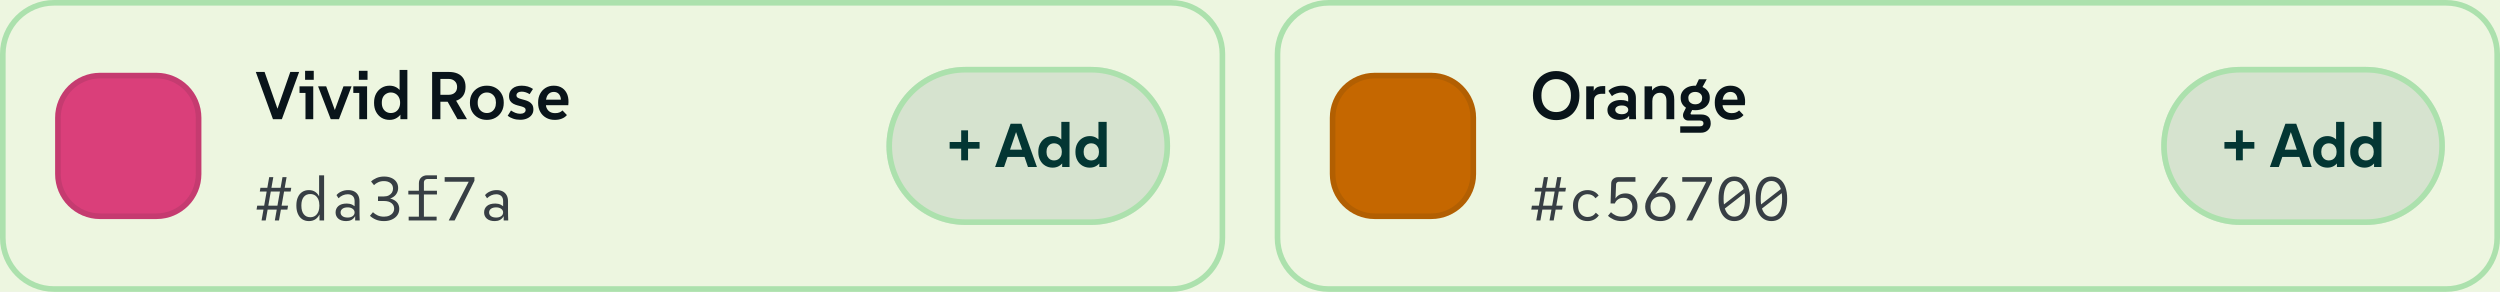
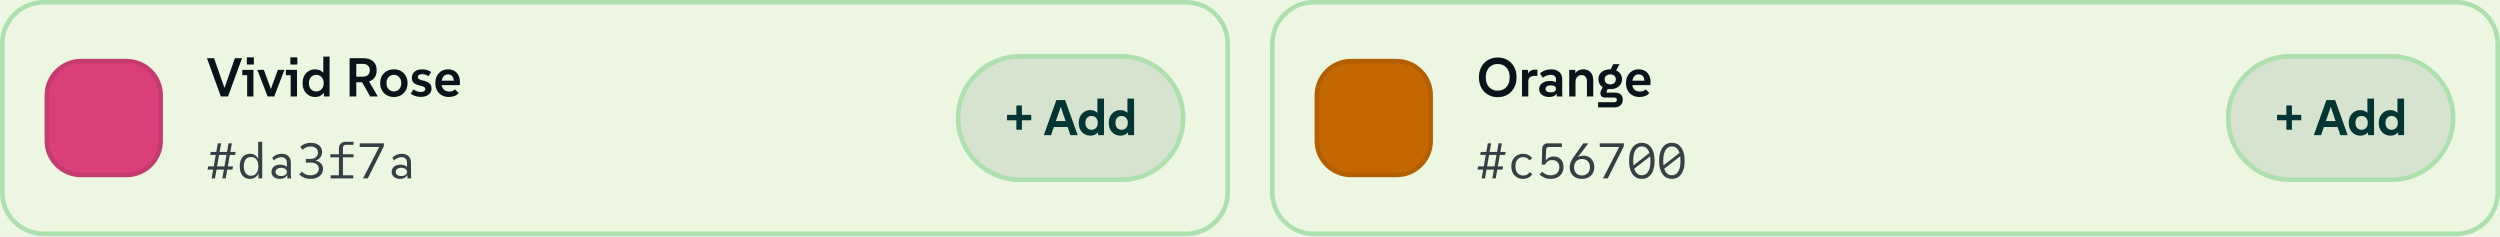
- <svg xmlns="http://www.w3.org/2000/svg" width="444.375" height="51.875" viewBox="0 0 444.375 51.875">
+ <svg xmlns="http://www.w3.org/2000/svg" width="549.266" height="51.875" viewBox="0 0 549.266 51.875">
  <defs>
    <clipPath id="a" clipPathUnits="userSpaceOnUse">
      <rect width="26" height="26" x="9.797" y="12.938" fill="#fff" rx="8" ry="8" />
    </clipPath>
    <clipPath id="b" clipPathUnits="userSpaceOnUse">
-       <rect width="26" height="26" x="236.375" y="12.938" fill="#fff" rx="8" ry="8" />
+       <rect width="26" height="26" x="288.828" y="12.938" fill="#fff" rx="8" ry="8" />
    </clipPath>
  </defs>
  <g>
    <g>
-       <rect width="444.375" height="51.875" fill="#edf6e0" />
+       <rect width="549.266" height="51.875" fill="#edf6e0" />
      <g>
-         <rect width="217.781" height="51.875" fill="#edf6e0" rx="9.6" ry="9.6" />
-         <rect width="216.781" height="50.875" x=".5" y=".5" fill="none" stroke="#ace1ad" rx="9.1" ry="9.1" />
+         <rect width="270.234" height="51.875" fill="#edf6e0" rx="9.6" ry="9.6" />
+         <rect width="269.234" height="50.875" x=".5" y=".5" fill="none" stroke="#ace1ad" rx="9.1" ry="9.1" />
        <g>
          <rect width="26" height="26" x="9.797" y="12.938" fill="#da3f7a" rx="8" ry="8" />
          <path fill="#09141a" fill-opacity=".1" fill-rule="evenodd" d="M.8 3.94h44v44H.8Zm16.997 9.998h10a7 7 0 0 1 7 7v10a7 7 0 0 1-7 7h-10a7 7 0 0 1-7-7v-10a7 7 0 0 1 7-7" clip-path="url(#a)" />
        </g>
        <g>
          <g>
            <path fill="#09141a" d="M3.13 0 .08-8.4h1.56l2.55 7.28h-.52L6.21-8.4h1.57L4.71 0zm5.78 0v-5.29l.62.62H7.85v-1.17h2.44V0zm-.07-7.01V-8.6h1.54v1.59zM13.4 0l-2.25-5.84h1.44l1.8 4.93h-.53l1.8-4.93h1.44L14.86 0zm5.07 0v-5.29l.62.62h-1.68v-1.17h2.45V0zm-.07-7.01V-8.6h1.54v1.59zM23.86.12q-.79 0-1.42-.37-.62-.38-.98-1.05t-.36-1.57v-.12q0-.88.36-1.55.37-.67 1-1.05.62-.37 1.4-.37.68 0 1.21.3.53.31.85.84l-.28.33v-4.27h1.38V0h-1.24v-1.48l.26.29q-.34.62-.9.96-.56.35-1.28.35m.21-1.22q.48 0 .86-.22.37-.22.58-.63.22-.41.22-.97 0-.57-.22-.98-.21-.4-.58-.62-.38-.23-.86-.23-.44 0-.8.22-.37.21-.58.6-.21.4-.21.94v.12q0 .54.21.94t.58.62q.36.21.8.21M31.42 0v-8.4h3.01q.89 0 1.55.3t1.02.89.36 1.45q0 .88-.36 1.47t-1.02.89q-.66.29-1.55.29H32.1v-1.23h2.26q.67 0 1.08-.36.42-.36.42-1.04 0-.65-.42-1.03-.41-.39-1.08-.39h-2.08l.61-.55V0zm4.51 0-2.11-3.74h1.6L37.62 0zm5.22.12q-.86 0-1.54-.38t-1.08-1.06q-.39-.68-.39-1.56v-.11q0-.88.39-1.55.4-.67 1.08-1.05.68-.37 1.54-.37t1.53.37q.68.38 1.07 1.05.4.67.4 1.54v.12q0 .88-.4 1.56-.39.68-1.07 1.06-.67.38-1.53.38m0-1.22q.48 0 .84-.23.36-.22.57-.63.2-.4.2-.92V-3q0-.52-.2-.91-.21-.39-.57-.61-.36-.23-.84-.23t-.84.23q-.37.23-.58.62t-.21.91v.11q0 .52.21.92.21.41.58.63.36.23.84.23M47.08.1q-.69 0-1.27-.2t-.96-.51l.59-.94q.36.25.78.42.43.16.86.16t.7-.18q.26-.18.26-.48 0-.28-.21-.42-.22-.14-.55-.23-.34-.09-.72-.19-.37-.1-.71-.28-.33-.18-.55-.5-.21-.33-.21-.88 0-.81.61-1.32.6-.51 1.65-.51.57 0 1.09.15.51.16.91.43l-.6.93q-.32-.21-.68-.33t-.74-.12q-.42 0-.67.18t-.25.47q0 .27.22.42.22.14.56.23t.73.2q.38.11.72.29.35.19.57.52.21.33.21.88 0 .53-.3.94t-.83.64q-.52.23-1.21.23m6.14.02q-.88 0-1.54-.38-.67-.38-1.04-1.05-.38-.68-.38-1.58v-.12q0-.84.35-1.5.35-.67.98-1.06t1.46-.39q.88 0 1.51.42.62.43.91 1.21.28.78.15 1.84h-4.36v-.98h3.62l-.61.49q.09-.59-.05-1.01t-.44-.64-.72-.22q-.47 0-.79.24t-.48.65q-.16.42-.16.95v.29q0 .47.2.84.19.37.56.59.37.21.89.21.45 0 .76-.12t.55-.36l.79.82q-.36.43-.91.64-.55.22-1.25.22" transform="translate(45.39,21.19)" />
          </g>
          <g>
            <path fill="#373e44" d="m1.1 0 1.36-7.7h.73L1.84 0zM.21-1.93l.12-.7h5.48l-.12.7zM3.46 0l1.36-7.7h.73L4.2 0zM.79-5.15l.11-.66h5.48l-.11.66zM9.53.11q-.7 0-1.21-.34-.5-.34-.76-.95-.27-.61-.27-1.43v-.11q0-.81.27-1.41.26-.6.77-.94.5-.33 1.2-.33.68 0 1.16.35.48.34.73.96l-.09.16v-4.1h.89V0h-.82v-1.43l.09.14q-.25.66-.75 1.03-.51.37-1.21.37m.23-.69q.51 0 .87-.25t.56-.72q.19-.46.19-1.09 0-.64-.19-1.1-.2-.46-.56-.71t-.87-.25q-.75 0-1.17.53-.41.54-.41 1.45v.11q0 .94.41 1.48.42.55 1.17.55m7.98.58v-1.69l-.1-.28v-1.46q0-.61-.33-.92t-.89-.31q-.44 0-.87.18-.42.18-.77.53l-.36-.56q.35-.42.89-.65.54-.24 1.18-.24.62 0 1.07.23t.7.67.25 1.07v1.69q0 .44.01.88.02.43.03.86zm-1.59.11q-.9 0-1.4-.43-.49-.43-.49-1.11 0-.7.5-1.14.51-.44 1.5-.44.53 0 .95.2t.67.54q.25.35.25.79h-.23q0 .46-.23.82-.22.36-.61.57-.39.2-.91.2m.26-.63q.54 0 .89-.25.34-.25.34-.66 0-.38-.34-.64-.35-.26-.89-.26-.6 0-.93.25t-.33.65q0 .41.33.66t.93.25m6.45.63q-.84 0-1.45-.27-.61-.26-1.04-.67l.53-.64q.35.34.82.56.47.23 1.15.23.54 0 .94-.18.41-.19.63-.51.23-.32.23-.74 0-.61-.48-.98-.47-.37-1.29-.37h-1.1v-.81h1.03q.52 0 .89-.19.36-.19.56-.5.19-.32.19-.7 0-.63-.44-.98Q23.59-7 22.86-7q-.61 0-1.05.22-.45.21-.72.5l-.52-.65q.37-.36.96-.62.6-.26 1.36-.26.74 0 1.3.25.57.25.88.71.31.45.31 1.08 0 .55-.29 1.01-.28.46-.83.73-.56.27-1.34.27v-.26q.9 0 1.48.26.59.25.89.69.29.45.29 1 0 .65-.35 1.14t-.96.76q-.62.28-1.41.28m6.21-.41v-6.32q0-.65.42-1.03.41-.38 1.07-.38h1.72v.66h-1.73q-.25 0-.42.17-.17.16-.17.41V-.3zm-1.88-4.32v-.67h5.09v.67zM27.25 0v-.68h4.97V0zm7.12 0 3.66-7.1.19.21h-4.57v-.81h5.29v.64L35.42 0zm9.77 0v-1.69l-.1-.28v-1.46q0-.61-.33-.92t-.89-.31q-.44 0-.87.18-.42.18-.77.53l-.36-.56q.35-.42.89-.65.54-.24 1.18-.24.62 0 1.07.23t.7.67.25 1.07v1.69q0 .44.01.88.01.43.03.86zm-1.59.11q-.9 0-1.4-.43-.49-.43-.49-1.11 0-.7.5-1.14.51-.44 1.5-.44.53 0 .95.2t.67.54q.25.35.25.79h-.23q0 .46-.23.82-.22.36-.61.57-.39.2-.91.2m.26-.63q.54 0 .89-.25.34-.25.34-.66 0-.38-.34-.64-.35-.26-.89-.26-.6 0-.93.25t-.33.65q0 .41.33.66t.93.25" transform="translate(45.39,39.19)" />
          </g>
        </g>
        <g>
-           <rect width="50.422" height="28.094" x="157.562" y="11.891" fill="#033633" fill-opacity=".1" rx="14.047" ry="14.047" />
-           <rect width="49.422" height="27.094" x="158.062" y="12.391" fill="none" stroke="#ace1ad" rx="13.547" ry="13.547" />
-           <path fill="#033633" d="M2.69-1.19v-2.08H.64v-1.18h2.05v-2.07h1.22v2.07h2.05v1.18H3.91v2.08zM8.72 0l2.76-7.7h1.92L16.16 0h-1.6l-2.22-6.52h.21L10.31 0zm1.25-1.79.5-1.3h3.96l.51 1.3zm8.98 1.9q-.72 0-1.3-.34t-.91-.96q-.34-.62-.34-1.45v-.11q0-.82.34-1.44t.93-.97q.58-.34 1.29-.34.59 0 1.05.25.47.25.77.68l-.29.35v-3.81h1.46V0h-1.31v-1.32l.28.3q-.32.54-.83.84-.5.29-1.14.29m.24-1.28q.4 0 .72-.18.31-.18.49-.52t.18-.82q0-.49-.18-.83t-.49-.52q-.32-.18-.72-.18-.36 0-.67.17-.3.18-.48.51-.18.32-.18.79v.11q0 .46.18.79t.48.51q.31.17.67.17M25.55.11q-.72 0-1.3-.34t-.91-.96Q23-1.81 23-2.64v-.11q0-.82.34-1.44t.93-.97q.58-.34 1.29-.34.59 0 1.05.25.47.25.77.68l-.29.35v-3.81h1.46V0h-1.31v-1.32l.28.3q-.32.54-.83.84-.5.29-1.14.29m.24-1.28q.4 0 .72-.18.31-.18.49-.52t.18-.82q0-.49-.18-.83t-.49-.52q-.32-.18-.72-.18-.36 0-.67.17-.3.18-.48.51-.18.32-.18.79v.11q0 .46.18.79t.48.51q.31.17.67.17" transform="translate(168.16,29.69)" />
+           <rect width="50.422" height="28.094" x="210.016" y="11.891" fill="#033633" fill-opacity=".1" rx="14.047" ry="14.047" />
+           <rect width="49.422" height="27.094" x="210.516" y="12.391" fill="none" stroke="#ace1ad" rx="13.547" ry="13.547" />
+           <path fill="#033633" d="M2.69-1.19v-2.08H.64v-1.18h2.05v-2.07h1.22v2.07h2.05v1.18H3.91v2.08zM8.72 0l2.76-7.7h1.92L16.16 0h-1.6l-2.22-6.52h.21L10.31 0zm1.25-1.79.5-1.3h3.96l.51 1.3zm8.98 1.9q-.72 0-1.3-.34t-.91-.96q-.34-.62-.34-1.45v-.11q0-.82.34-1.44t.93-.97q.58-.34 1.29-.34.59 0 1.05.25.47.25.77.68l-.29.35v-3.81h1.46V0h-1.31v-1.32l.28.3q-.32.54-.83.84-.5.29-1.14.29m.24-1.28q.4 0 .72-.18.31-.18.49-.52t.18-.82q0-.49-.18-.83t-.49-.52q-.32-.18-.72-.18-.36 0-.67.17-.3.18-.48.51-.18.32-.18.79v.11q0 .46.18.79t.48.51q.31.17.67.17M25.55.11q-.72 0-1.3-.34t-.91-.96Q23-1.81 23-2.64v-.11q0-.82.34-1.44t.93-.97q.58-.34 1.29-.34.59 0 1.05.25.47.25.77.68l-.29.35v-3.81h1.46V0h-1.31v-1.32l.28.3q-.32.54-.83.84-.5.29-1.14.29m.24-1.28q.4 0 .72-.18.31-.18.49-.52t.18-.82q0-.49-.18-.83t-.49-.52q-.32-.18-.72-.18-.36 0-.67.17-.3.18-.48.51-.18.32-.18.79v.11q0 .46.18.79t.48.51q.31.17.67.17" transform="translate(220.61,29.69)" />
        </g>
      </g>
      <g>
-         <rect width="217.797" height="51.875" x="226.578" fill="#edf6e0" rx="9.6" ry="9.6" />
-         <rect width="216.797" height="50.875" x="227.078" y=".5" fill="none" stroke="#ace1ad" rx="9.1" ry="9.1" />
+         <rect width="270.234" height="51.875" x="279.031" fill="#edf6e0" rx="9.6" ry="9.6" />
+         <rect width="269.234" height="50.875" x="279.531" y=".5" fill="none" stroke="#ace1ad" rx="9.1" ry="9.1" />
        <g>
-           <rect width="26" height="26" x="236.375" y="12.938" fill="#c56700" rx="8" ry="8" />
-           <path fill="#09141a" fill-opacity=".1" fill-rule="evenodd" d="M227.38 3.94h44v44h-44Zm16.995 9.998h10a7 7 0 0 1 7 7v10a7 7 0 0 1-7 7h-10a7 7 0 0 1-7-7v-10a7 7 0 0 1 7-7" clip-path="url(#b)" />
+           <rect width="26" height="26" x="288.828" y="12.938" fill="#c56700" rx="8" ry="8" />
+           <path fill="#09141a" fill-opacity=".1" fill-rule="evenodd" d="M279.83 3.94h44v44h-44Zm16.998 9.998h10a7 7 0 0 1 7 7v10a7 7 0 0 1-7 7h-10a7 7 0 0 1-7-7v-10a7 7 0 0 1 7-7" clip-path="url(#b)" />
        </g>
        <g>
          <g>
-             <path fill="#09141a" d="M4.64.16Q3.75.16 3-.15q-.76-.31-1.32-.88-.55-.58-.86-1.37-.31-.8-.31-1.77v-.09q0-.96.31-1.75t.86-1.36q.56-.57 1.32-.88.75-.31 1.64-.31t1.65.31 1.31.88.86 1.36.31 1.75v.09q0 .97-.31 1.77-.31.79-.86 1.37-.55.57-1.31.88T4.64.16m0-1.43q.77 0 1.36-.35t.93-1q.33-.65.33-1.55v-.09q0-.88-.33-1.52-.34-.65-.93-1t-1.36-.35q-.76 0-1.35.35-.6.35-.94 1-.33.64-.33 1.52v.09q0 .9.33 1.55.34.65.94 1 .59.35 1.35.35M9.98 0v-5.84h1.34v1.69l-.18-.01q.04-.67.28-1.05.24-.37.63-.53.38-.15.84-.15h.47v1.37h-.59q-.67 0-1.04.31t-.37.91V0zm7.63 0-.01-1.78-.16-.51v-1.4q0-.58-.32-.82-.33-.24-.84-.24-.43 0-.91.17-.47.16-.82.48l-.62-.93q.39-.43 1.05-.68t1.39-.25 1.27.25q.55.25.86.74.31.48.31 1.2v1.89q0 .48 0 .94.01.47.03.94zm-1.69.12q-.98 0-1.58-.49-.59-.48-.59-1.25 0-.52.29-.93.29-.4.82-.63.54-.23 1.25-.23 1.07 0 1.61.46.54.47.54 1.24h-.36q0 .87-.5 1.35-.51.48-1.48.48m.38-1.01q.53 0 .84-.22.31-.21.31-.56 0-.34-.31-.56-.31-.21-.84-.21t-.84.21q-.32.22-.32.56t.32.56.84.22m4.05.89v-5.84h1.33v1.6h-.37q.13-.53.37-.86.24-.34.55-.53.31-.18.63-.26.32-.07.59-.07.98 0 1.58.64t.6 1.84V0h-1.39v-3.26q0-.76-.33-1.1-.32-.34-.85-.34-.37 0-.67.17t-.48.49q-.18.33-.18.81V0zm6.34 2.4V1.26h3.54q.29 0 .44-.14.15-.13.15-.38t-.15-.37q-.15-.13-.44-.13h-2.04q-.45 0-.7-.23-.26-.23-.3-.58-.04-.36.15-.72l.58-1.18 1.17.28-.52 1.04q-.04.07-.04.14-.01.07.04.12t.15.05h1.72q.74 0 1.21.38.46.39.46 1.21 0 .48-.22.85t-.61.59q-.39.21-.91.21zm2.67-4q-.76 0-1.34-.27-.58-.28-.92-.76-.33-.49-.33-1.12v-.11q0-.62.33-1.09.34-.48.92-.75.58-.26 1.34-.26t1.34.26q.59.27.91.74.33.47.33 1.08v.13q0 .63-.33 1.12-.32.48-.91.76-.58.27-1.34.27m0-1.05q.29 0 .57-.1.28-.11.47-.36.19-.26.19-.69 0-.47-.35-.76-.34-.29-.88-.29t-.89.29q-.34.28-.34.76 0 .43.19.69.2.25.48.36.28.1.56.1m-.29-2.44.94-2.01h1.39l-1.1 2.01zM35.78.12q-.87 0-1.54-.38T33.2-1.31q-.37-.68-.37-1.58v-.12q0-.84.34-1.5.35-.67.98-1.06t1.46-.39q.89 0 1.51.42.62.43.91 1.21t.15 1.84h-4.36v-.98h3.62l-.61.49q.09-.59-.04-1.01-.14-.42-.44-.64-.31-.22-.73-.22-.47 0-.78.24-.32.24-.48.65-.17.42-.17.95v.29q0 .47.2.84.19.37.57.59.37.21.89.21.45 0 .75-.12.31-.12.56-.36l.78.82q-.35.43-.9.64-.56.22-1.26.22" transform="translate(271.97,21.19)" />
+             <path fill="#09141a" d="M4.64.16Q3.75.16 3-.15q-.76-.31-1.32-.88-.55-.58-.86-1.37-.31-.8-.31-1.77v-.09q0-.96.31-1.75t.86-1.36q.56-.57 1.32-.88.75-.31 1.64-.31t1.65.31 1.31.88.86 1.36.31 1.75v.09q0 .97-.31 1.77-.31.79-.86 1.37-.55.57-1.31.88T4.64.16m0-1.43q.77 0 1.36-.35t.93-1q.33-.65.33-1.55v-.09q0-.88-.33-1.52-.34-.65-.93-1t-1.36-.35q-.76 0-1.35.35-.6.35-.94 1-.33.64-.33 1.52v.09q0 .9.33 1.55.34.65.94 1 .59.35 1.35.35M9.98 0v-5.84h1.34v1.69l-.18-.01q.04-.67.28-1.05.24-.37.63-.53.38-.15.84-.15h.47v1.37h-.59q-.67 0-1.04.31t-.37.91V0zm7.63 0-.01-1.78-.16-.51v-1.4q0-.58-.32-.82-.33-.24-.84-.24-.43 0-.91.17-.47.16-.82.48l-.62-.93q.39-.43 1.05-.68t1.39-.25 1.27.25q.55.25.86.74.31.48.31 1.2v1.89q0 .48 0 .94.01.47.03.94zm-1.69.12q-.98 0-1.58-.49-.59-.48-.59-1.25 0-.52.29-.93.29-.4.82-.63.54-.23 1.25-.23 1.07 0 1.61.46.54.47.54 1.24h-.36q0 .87-.5 1.35-.51.48-1.48.48m.38-1.01q.53 0 .84-.22.31-.21.31-.56 0-.34-.31-.56-.31-.21-.84-.21t-.84.21q-.32.22-.32.56t.32.56.84.22m4.05.89v-5.84h1.33v1.6h-.37q.13-.53.37-.86.24-.34.55-.53.31-.18.63-.26.32-.07.59-.07.98 0 1.58.64t.6 1.84V0h-1.39v-3.26q0-.76-.33-1.1-.32-.34-.85-.34-.37 0-.67.17t-.48.49q-.18.33-.18.81V0zm6.34 2.4V1.26h3.54q.29 0 .44-.14.15-.13.15-.38t-.15-.37q-.15-.13-.44-.13h-2.04q-.45 0-.7-.23-.26-.23-.3-.58-.04-.36.15-.72l.58-1.18 1.17.28-.52 1.04q-.04.07-.04.14-.01.07.04.12t.15.05h1.72q.74 0 1.21.38.46.39.46 1.21 0 .48-.22.85t-.61.59q-.39.21-.91.21zm2.67-4q-.76 0-1.34-.27-.58-.28-.92-.76-.33-.49-.33-1.12v-.11q0-.62.33-1.09.34-.48.92-.75.58-.26 1.34-.26t1.34.26q.59.27.91.74.33.47.33 1.08v.13q0 .63-.33 1.12-.32.48-.91.76-.58.27-1.34.27m0-1.05q.29 0 .57-.1.28-.11.47-.36.19-.26.19-.69 0-.47-.35-.76-.34-.29-.88-.29t-.89.29q-.34.28-.34.76 0 .43.19.69.2.25.48.36.28.1.56.1m-.29-2.44.94-2.01h1.39l-1.1 2.01zM35.78.12q-.87 0-1.54-.38T33.2-1.31q-.37-.68-.37-1.58v-.12q0-.84.34-1.5.35-.67.98-1.06t1.46-.39q.89 0 1.51.42.62.43.91 1.21t.15 1.84h-4.36v-.98h3.62l-.61.49q.09-.59-.04-1.01-.14-.42-.44-.64-.31-.22-.73-.22-.47 0-.78.24-.32.24-.48.65-.17.42-.17.95v.29q0 .47.2.84.19.37.57.59.37.21.89.21.45 0 .75-.12.31-.12.56-.36l.78.82q-.35.43-.9.64-.56.22-1.26.22" transform="translate(324.42,21.19)" />
          </g>
          <g>
-             <path fill="#373e44" d="m1.1 0 1.36-7.7h.73L1.84 0zM.21-1.93l.12-.7h5.48l-.12.7zM3.46 0l1.36-7.7h.73L4.2 0zM.79-5.15l.11-.66h5.48l-.11.66zM10.23.11q-.76 0-1.35-.34-.58-.35-.92-.96-.33-.62-.33-1.43v-.1q0-.8.34-1.4.33-.61.92-.94.59-.34 1.34-.34.63 0 1.13.25.51.26.83.71l-.56.49q-.26-.36-.61-.54t-.79-.18q-.49 0-.88.23-.38.24-.6.67-.22.44-.22 1.05v.1q0 .63.22 1.08t.61.68q.39.24.88.24.45 0 .81-.19.36-.18.64-.57l.53.47q-.32.47-.84.75-.52.27-1.15.27m6.05 0q-.8 0-1.41-.27-.61-.28-1.02-.67l.53-.64q.32.32.8.55.48.24 1.12.24.86 0 1.37-.47.51-.48.51-1.28 0-.71-.41-1.15-.41-.45-1.16-.45-.58 0-.97.28-.4.27-.57.73h-.76l.11-3.58q.02-.48.36-.79t.83-.31h3.12v.81h-2.94q-.2 0-.34.13-.15.12-.16.32l-.12 2.86-.14-.03q.22-.55.71-.87.49-.33 1.22-.33.66 0 1.13.29.48.29.74.81.26.51.26 1.19 0 .81-.36 1.4t-.99.91-1.46.32m6.89 0q-.83 0-1.44-.32t-.94-.91-.33-1.38q0-.52.2-1.01.19-.5.52-.98l2.25-3.21h1.13l-2.55 3.34-.17.01q.35-.34.76-.49t.85-.15q.73 0 1.27.33.55.33.84.9t.29 1.31q0 .77-.34 1.35-.34.57-.94.89-.61.32-1.4.32m-.02-.75q.52 0 .92-.23t.62-.63q.22-.41.22-.95t-.22-.95-.61-.64q-.39-.22-.9-.22-.53 0-.93.22-.41.23-.63.64-.21.41-.21.95 0 .82.47 1.32.48.49 1.27.49m4.62.64 3.66-7.1.19.21h-4.57v-.81h5.29v.64L28.82 0zm8.53.11q-.87 0-1.5-.47t-.97-1.36q-.33-.88-.33-2.12 0-1.25.33-2.14.34-.89.97-1.36t1.5-.47q.88 0 1.5.47.63.47.97 1.36.33.89.33 2.14 0 1.24-.33 2.12-.34.89-.97 1.36-.62.47-1.5.47m0-.79q.6 0 1.03-.37.42-.37.65-1.08.22-.7.22-1.71 0-1.03-.22-1.73-.23-.71-.65-1.08-.43-.37-1.03-.37t-1.03.37q-.42.37-.65 1.08-.22.7-.22 1.73 0 1.01.22 1.71.23.71.65 1.08.43.37 1.03.37m-1.94-1.24-.2-.7 4.17-3.24.16.73zM42.9.11q-.87 0-1.5-.47t-.97-1.36q-.33-.88-.33-2.12 0-1.25.33-2.14.34-.89.97-1.36t1.5-.47q.88 0 1.5.47.63.47.97 1.36.33.89.33 2.14 0 1.24-.33 2.12-.34.89-.97 1.36-.62.47-1.5.47m0-.79q.6 0 1.03-.37.42-.37.65-1.08.22-.7.22-1.71 0-1.03-.22-1.73-.23-.71-.65-1.08-.43-.37-1.03-.37t-1.03.37q-.42.37-.65 1.08-.22.7-.22 1.73 0 1.01.22 1.71.23.71.65 1.08.43.37 1.03.37m-1.94-1.24-.2-.7 4.17-3.24.16.73z" transform="translate(271.97,39.19)" />
+             <path fill="#373e44" d="m1.1 0 1.36-7.7h.73L1.84 0zM.21-1.93l.12-.7h5.48l-.12.7zM3.46 0l1.36-7.7h.73L4.2 0zM.79-5.15l.11-.66h5.48l-.11.66zM10.23.11q-.76 0-1.35-.34-.58-.35-.92-.96-.33-.62-.33-1.43v-.1q0-.8.34-1.4.33-.61.92-.94.59-.34 1.34-.34.63 0 1.13.25.51.26.83.71l-.56.49q-.26-.36-.61-.54t-.79-.18q-.49 0-.88.23-.38.24-.6.67-.22.44-.22 1.05v.1q0 .63.22 1.08t.61.68q.39.24.88.24.45 0 .81-.19.36-.18.64-.57l.53.47q-.32.47-.84.75-.52.27-1.15.27m6.05 0q-.8 0-1.41-.27-.61-.28-1.02-.67l.53-.64q.32.32.8.55.48.24 1.12.24.86 0 1.37-.47.51-.48.51-1.28 0-.71-.41-1.15-.41-.45-1.16-.45-.58 0-.97.28-.4.27-.57.73h-.76l.11-3.58q.02-.48.36-.79t.83-.31h3.12v.81h-2.94q-.2 0-.34.13-.15.12-.16.32l-.12 2.86-.14-.03q.22-.55.71-.87.49-.33 1.22-.33.66 0 1.13.29.48.29.74.81.26.51.26 1.19 0 .81-.36 1.4t-.99.91-1.46.32m6.89 0q-.83 0-1.44-.32t-.94-.91-.33-1.38q0-.52.2-1.01.19-.5.52-.98l2.25-3.21h1.13l-2.55 3.34-.17.01q.35-.34.76-.49t.85-.15q.73 0 1.27.33.55.33.84.9t.29 1.31q0 .77-.34 1.35-.34.57-.94.89-.61.32-1.4.32m-.02-.75q.52 0 .92-.23t.62-.63q.22-.41.22-.95t-.22-.95-.61-.64q-.39-.22-.9-.22-.53 0-.93.22-.41.23-.63.64-.21.41-.21.95 0 .82.47 1.32.48.49 1.27.49m4.62.64 3.66-7.1.19.21h-4.57v-.81h5.29v.64L28.82 0zm8.53.11q-.87 0-1.5-.47t-.97-1.36q-.33-.88-.33-2.12 0-1.25.33-2.14.34-.89.97-1.36t1.5-.47q.88 0 1.5.47.63.47.97 1.36.33.89.33 2.14 0 1.24-.33 2.12-.34.89-.97 1.36-.62.47-1.5.47m0-.79q.6 0 1.03-.37.42-.37.65-1.08.22-.7.22-1.71 0-1.03-.22-1.73-.23-.71-.65-1.08-.43-.37-1.03-.37t-1.03.37q-.42.37-.65 1.08-.22.7-.22 1.73 0 1.01.22 1.71.23.71.65 1.08.43.37 1.03.37m-1.94-1.24-.2-.7 4.17-3.24.16.73zM42.9.11q-.87 0-1.5-.47t-.97-1.36q-.33-.88-.33-2.12 0-1.25.33-2.14.34-.89.97-1.36t1.5-.47q.88 0 1.5.47.63.47.97 1.36.33.89.33 2.14 0 1.24-.33 2.12-.34.89-.97 1.36-.62.47-1.5.47m0-.79q.6 0 1.03-.37.42-.37.65-1.08.22-.7.22-1.71 0-1.03-.22-1.73-.23-.71-.65-1.08-.43-.37-1.03-.37t-1.03.37q-.42.37-.65 1.08-.22.7-.22 1.73 0 1.01.22 1.71.23.71.65 1.08.43.37 1.03.37m-1.94-1.24-.2-.7 4.17-3.24.16.73z" transform="translate(324.42,39.19)" />
          </g>
        </g>
        <g>
-           <rect width="50.422" height="28.094" x="384.156" y="11.891" fill="#033633" fill-opacity=".1" rx="14.047" ry="14.047" />
-           <rect width="49.422" height="27.094" x="384.656" y="12.391" fill="none" stroke="#ace1ad" rx="13.547" ry="13.547" />
-           <path fill="#033633" d="M2.69-1.19v-2.08H.64v-1.18h2.05v-2.07h1.22v2.07h2.05v1.18H3.91v2.08zM8.72 0l2.76-7.7h1.92L16.16 0h-1.6l-2.22-6.52h.21L10.31 0zm1.25-1.79.5-1.3h3.96l.51 1.3zm8.98 1.9q-.72 0-1.3-.34t-.91-.96q-.34-.62-.34-1.45v-.11q0-.82.34-1.44t.93-.97q.58-.34 1.29-.34.59 0 1.05.25.47.25.77.68l-.29.35v-3.81h1.46V0h-1.31v-1.32l.28.3q-.32.54-.83.84-.5.29-1.14.29m.24-1.28q.4 0 .72-.18.31-.18.49-.52t.18-.82q0-.49-.18-.83t-.49-.52q-.32-.18-.72-.18-.36 0-.67.17-.3.18-.48.51-.18.32-.18.79v.11q0 .46.18.79t.48.51q.31.17.67.17M25.55.11q-.72 0-1.3-.34t-.91-.96Q23-1.81 23-2.64v-.11q0-.82.34-1.44t.93-.97q.58-.34 1.29-.34.59 0 1.05.25.47.25.77.68l-.29.35v-3.81h1.46V0h-1.31v-1.32l.28.3q-.32.54-.83.84-.5.29-1.14.29m.24-1.28q.4 0 .72-.18.31-.18.49-.52t.18-.82q0-.49-.18-.83t-.49-.52q-.32-.18-.72-.18-.36 0-.67.17-.3.18-.48.51-.18.32-.18.79v.11q0 .46.18.79t.48.51q.31.17.67.17" transform="translate(394.75,29.69)" />
+           <rect width="50.422" height="28.094" x="489.047" y="11.891" fill="#033633" fill-opacity=".1" rx="14.047" ry="14.047" />
+           <rect width="49.422" height="27.094" x="489.547" y="12.391" fill="none" stroke="#ace1ad" rx="13.547" ry="13.547" />
+           <path fill="#033633" d="M2.69-1.19v-2.08H.64v-1.18h2.05v-2.07h1.22v2.07h2.05v1.18H3.91v2.08zM8.72 0l2.76-7.7h1.92L16.16 0h-1.6l-2.22-6.52h.21L10.31 0zm1.25-1.79.5-1.3h3.96l.51 1.3zm8.98 1.9q-.72 0-1.3-.34t-.91-.96q-.34-.62-.34-1.45v-.11q0-.82.34-1.44t.93-.97q.58-.34 1.29-.34.59 0 1.05.25.47.25.77.68l-.29.35v-3.81h1.46V0h-1.31v-1.32l.28.3q-.32.54-.83.84-.5.29-1.14.29m.24-1.28q.4 0 .72-.18.31-.18.49-.52t.18-.82q0-.49-.18-.83t-.49-.52q-.32-.18-.72-.18-.36 0-.67.17-.3.18-.48.51-.18.32-.18.79v.11q0 .46.18.79t.48.51q.31.17.67.17M25.55.11q-.72 0-1.3-.34t-.91-.96Q23-1.81 23-2.64v-.11q0-.82.34-1.44t.93-.97q.58-.34 1.29-.34.59 0 1.05.25.47.25.77.68l-.29.35v-3.81h1.46V0h-1.31v-1.32l.28.3q-.32.54-.83.84-.5.29-1.14.29m.24-1.28q.4 0 .72-.18.31-.18.49-.52t.18-.82q0-.49-.18-.83t-.49-.52q-.32-.18-.72-.18-.36 0-.67.17-.3.18-.48.51-.18.32-.18.79v.11q0 .46.18.79t.48.51q.31.17.67.17" transform="translate(499.64,29.69)" />
        </g>
      </g>
    </g>
  </g>
</svg>
